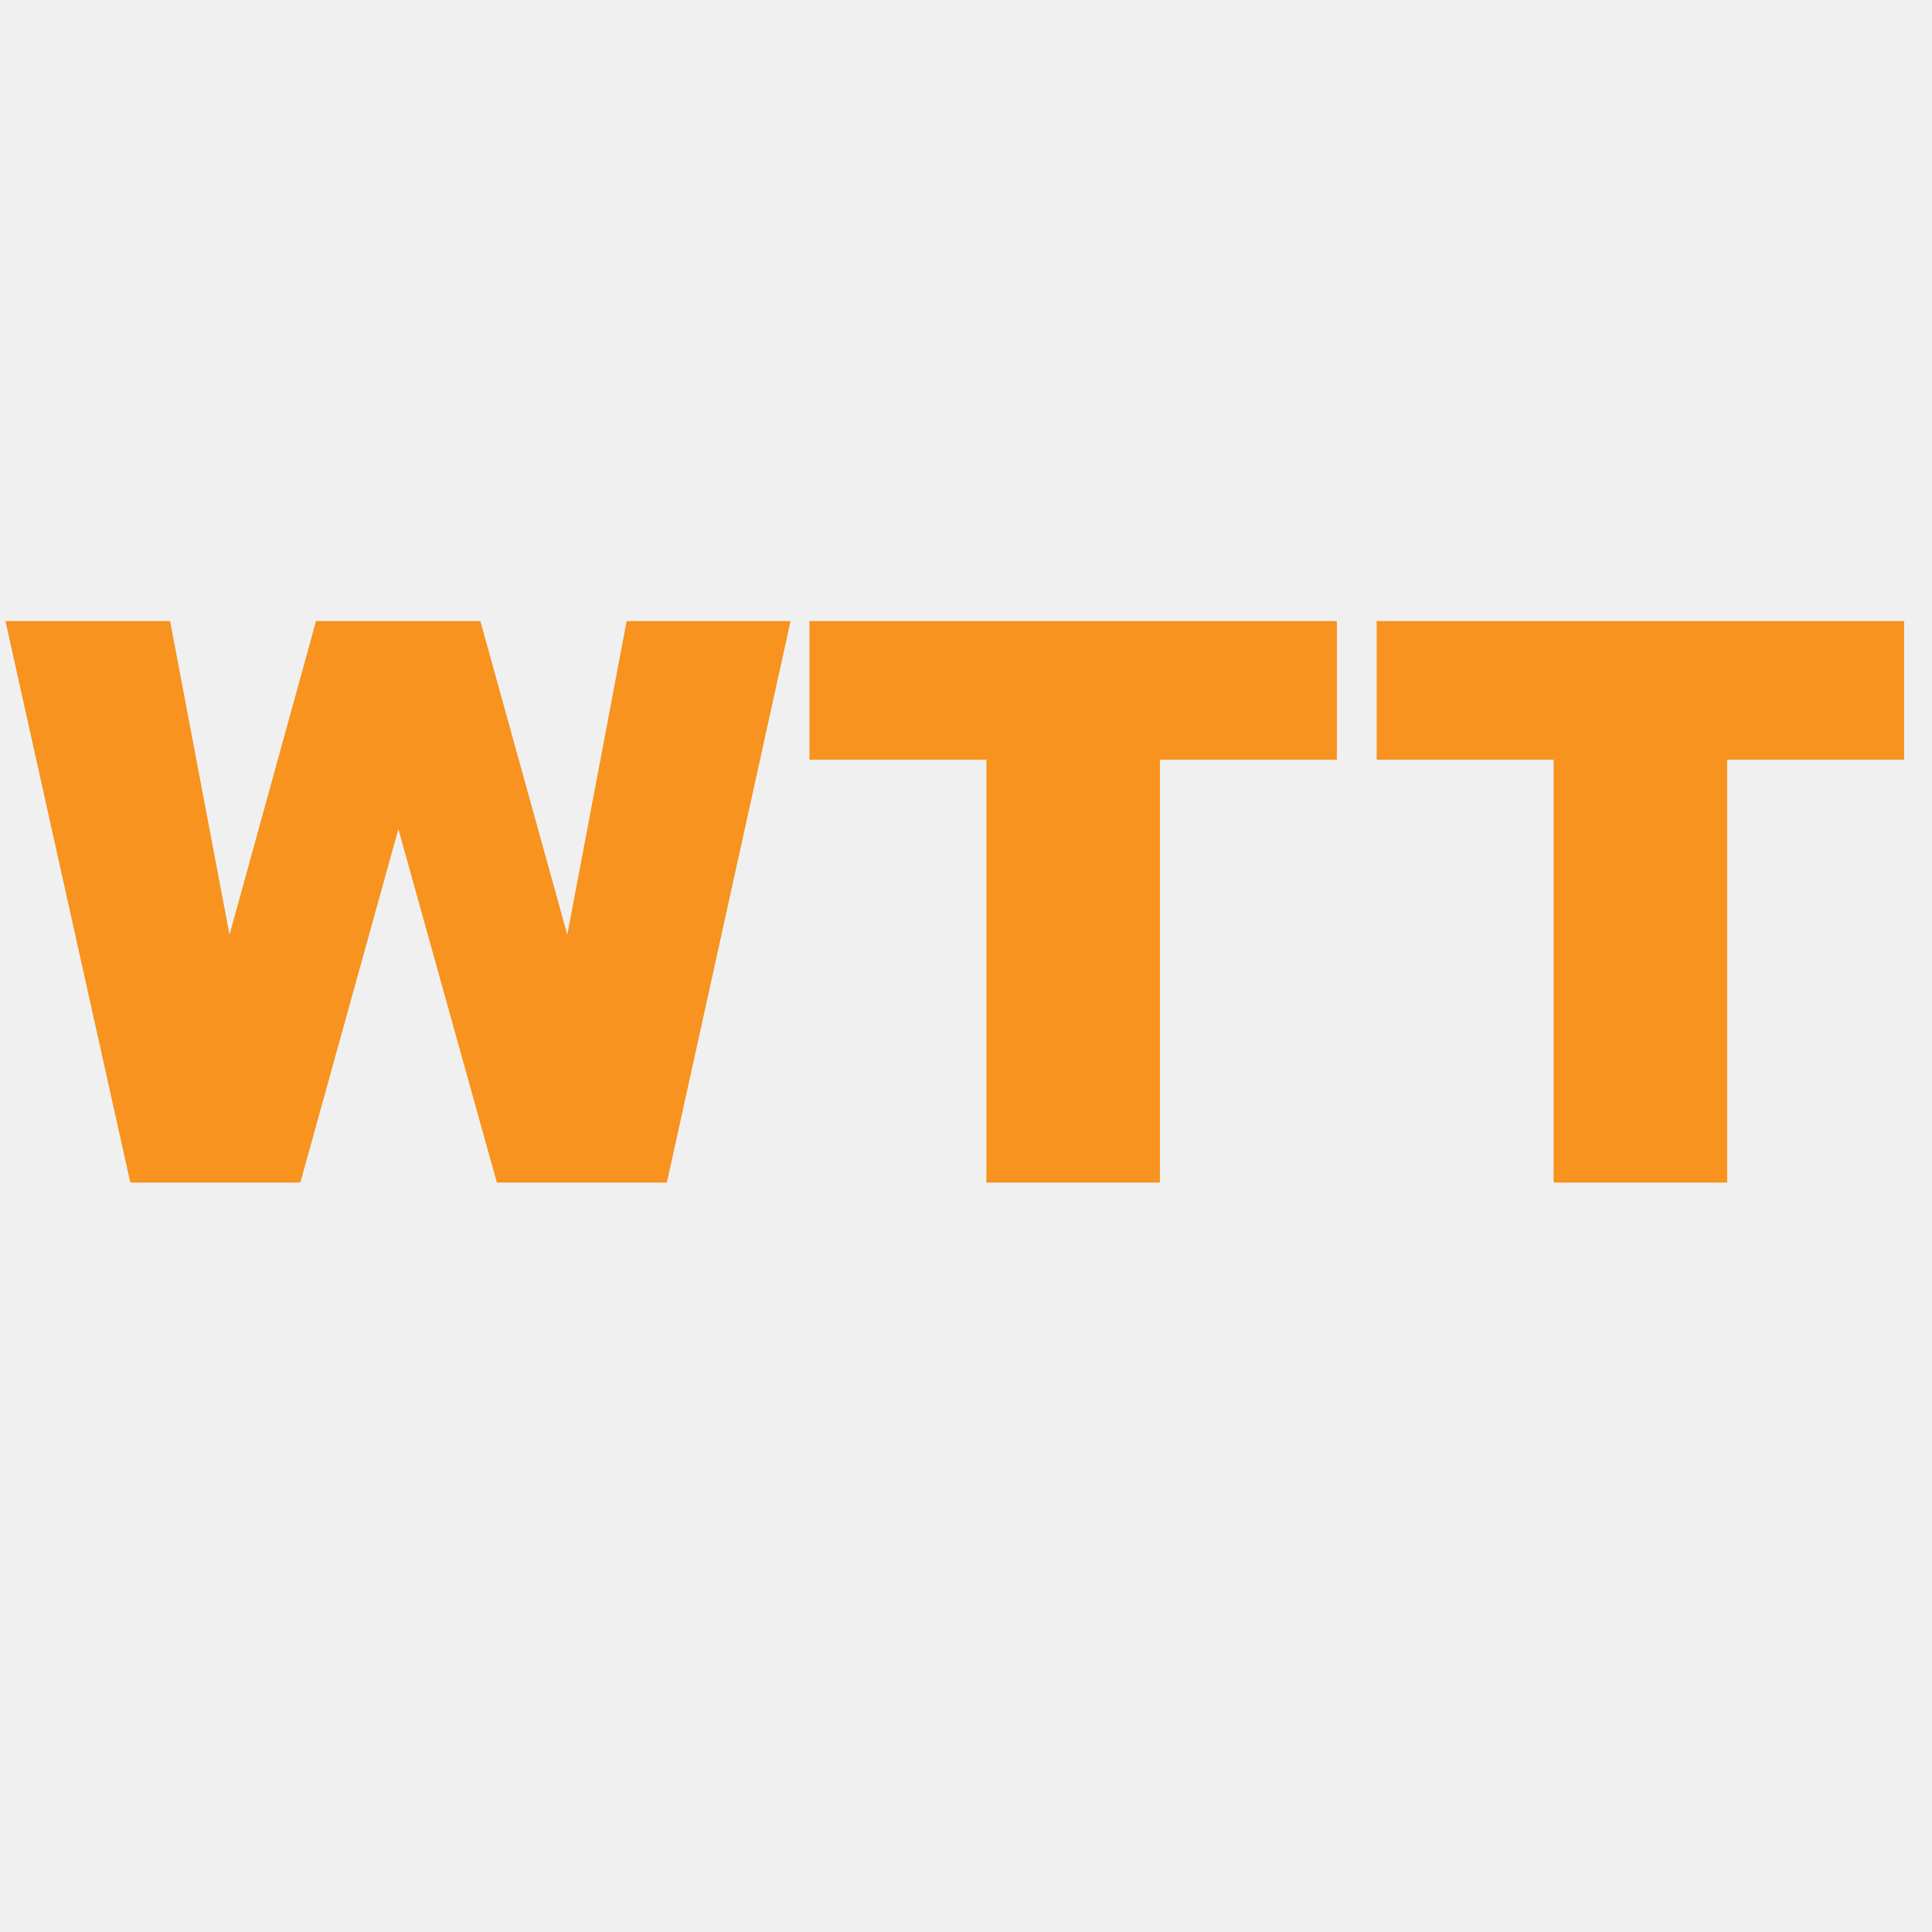
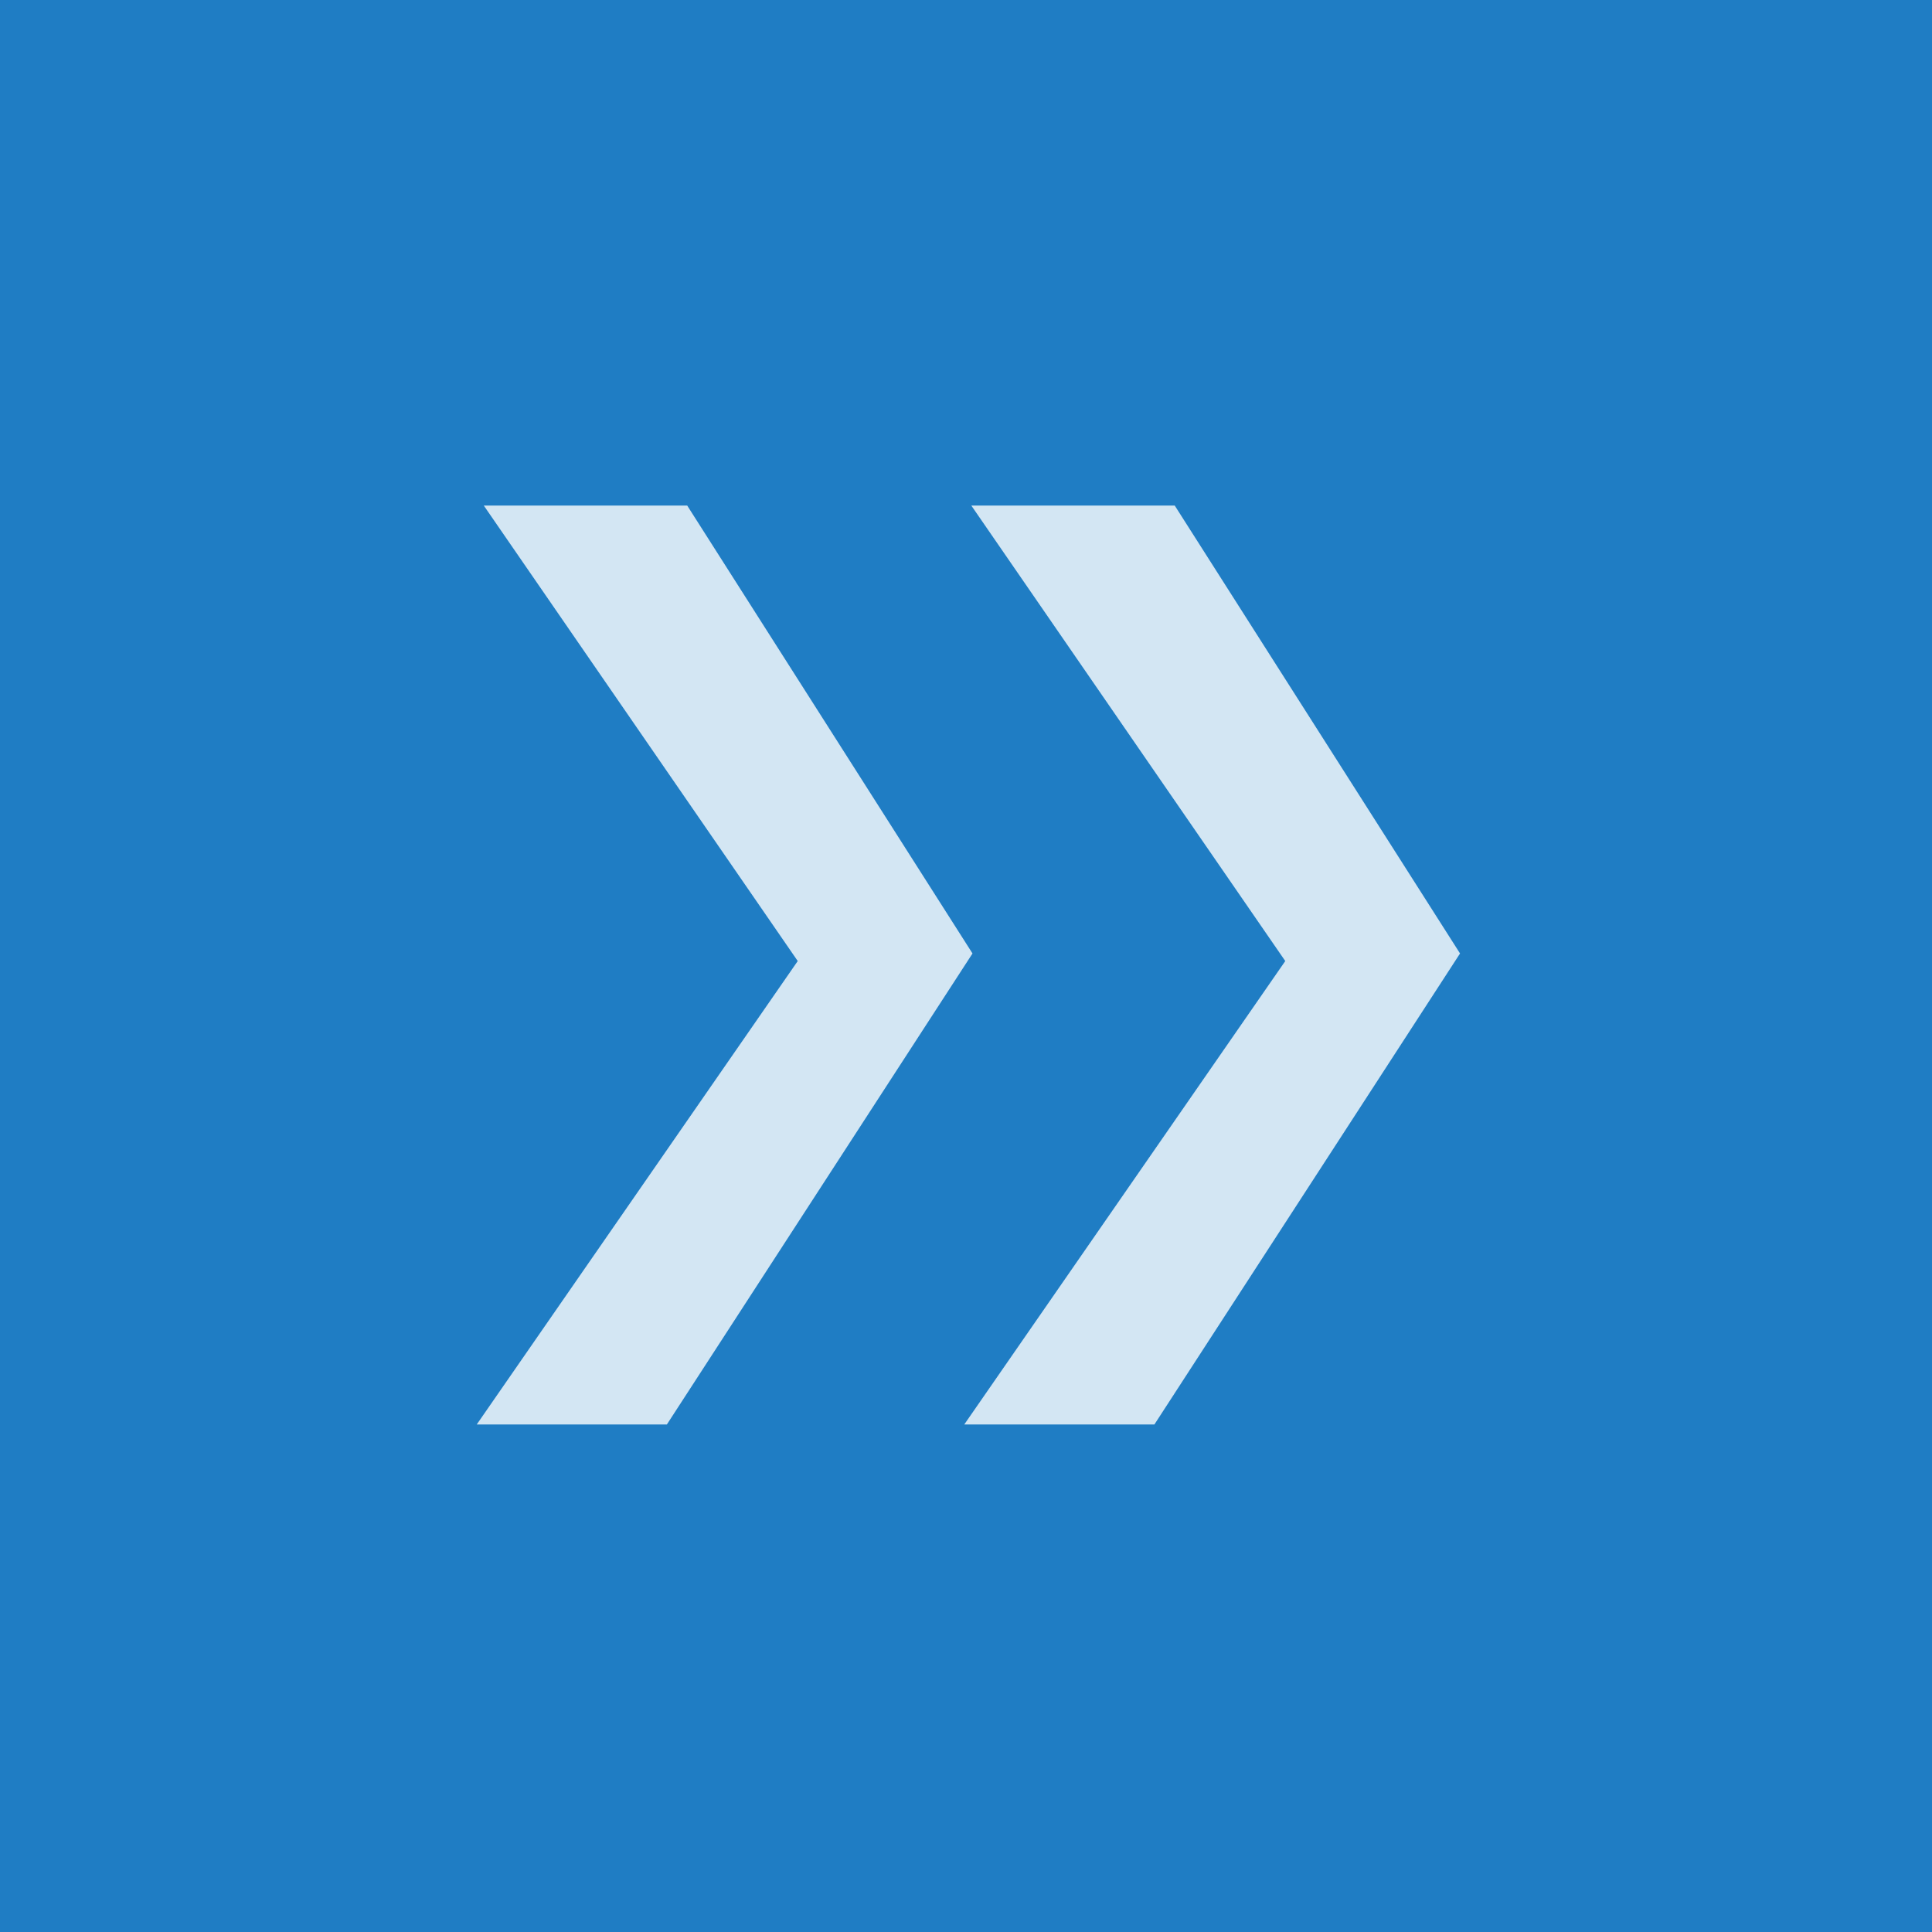
- <svg xmlns="http://www.w3.org/2000/svg" xmlns:xlink="http://www.w3.org/1999/xlink" width="500pt" height="500pt" viewBox="0 0 500 500" version="1.1">
+ <svg xmlns="http://www.w3.org/2000/svg" width="335" height="335" viewBox="0 0 335 335">
  <defs>
-     <g>
-       <symbol overflow="visible" id="glyph0-0">
-         <path style="stroke:none;" d="M 0 0 L 0 -126.875 L 101.5 -126.875 L 101.5 0 Z M 3.172 -3.172 L 98.328 -3.172 L 98.328 -123.703 L 3.172 -123.703 Z M 3.172 -3.172 " />
-       </symbol>
-       <symbol overflow="visible" id="glyph0-1">
-         <path style="stroke:none;" d="M -0.094 -145.312 L 42.516 -145.312 L 57.891 -64.125 L 80.281 -145.312 L 122.812 -145.312 L 145.312 -64.125 L 160.672 -145.312 L 203.094 -145.312 L 171.078 0 L 127.078 0 L 101.594 -91.484 L 76.219 0 L 32.219 0 Z M -0.094 -145.312 " />
-       </symbol>
-       <symbol overflow="visible" id="glyph0-2">
-         <path style="stroke:none;" d="M 4.656 -145.312 L 141.156 -145.312 L 141.156 -109.438 L 95.359 -109.438 L 95.359 0 L 50.453 0 L 50.453 -109.438 L 4.656 -109.438 Z M 4.656 -145.312 " />
-       </symbol>
-     </g>
+     <clipPath id="clip-tm_logo_icon_blue_2">
+       <rect width="335" height="335" />
+     </clipPath>
  </defs>
-   <g id="surface1">
-     <g style="fill:rgb(96.899%,57.599%,11.8%);fill-opacity:1;">
-       <use xlink:href="#glyph0-1" x="1.506" y="306.043" />
-       <use xlink:href="#glyph0-2" x="204.828" y="306.043" />
-       <use xlink:href="#glyph0-2" x="351.627" y="306.043" />
+   <g id="tm_logo_icon_blue_2" data-name="tm_logo_icon_blue – 2" clip-path="url(#clip-tm_logo_icon_blue_2)">
+     <g id="Full_logo" data-name="Full logo" transform="translate(-67.498 -320)">
+       <g id="Icon" transform="translate(62.498 320)">
+         <g id="BG">
+           <rect id="Rectangle_411" data-name="Rectangle 411" width="345.05" height="335" fill="#1f7dc4" />
+         </g>
+         <g id="Forwards" transform="translate(87.663 87.663)" opacity="0.803">
+           <g id="Group_1306" data-name="Group 1306" transform="translate(0)">
+             <path id="Path_829" data-name="Path 829" d="M2741.038,12769.832h-32.969l55.661-80.359-54.437-78.977h35.272l49.469,77.664Z" transform="translate(-2708.069 -12610.496)" fill="#fff" />
+             <path id="Path_830" data-name="Path 830" d="M2741.038,12769.832h-32.969l55.661-80.359-54.437-78.977h35.272l49.469,77.664Z" transform="translate(-2623.534 -12610.496)" fill="#fff" />
+           </g>
+         </g>
+       </g>
    </g>
  </g>
</svg>
